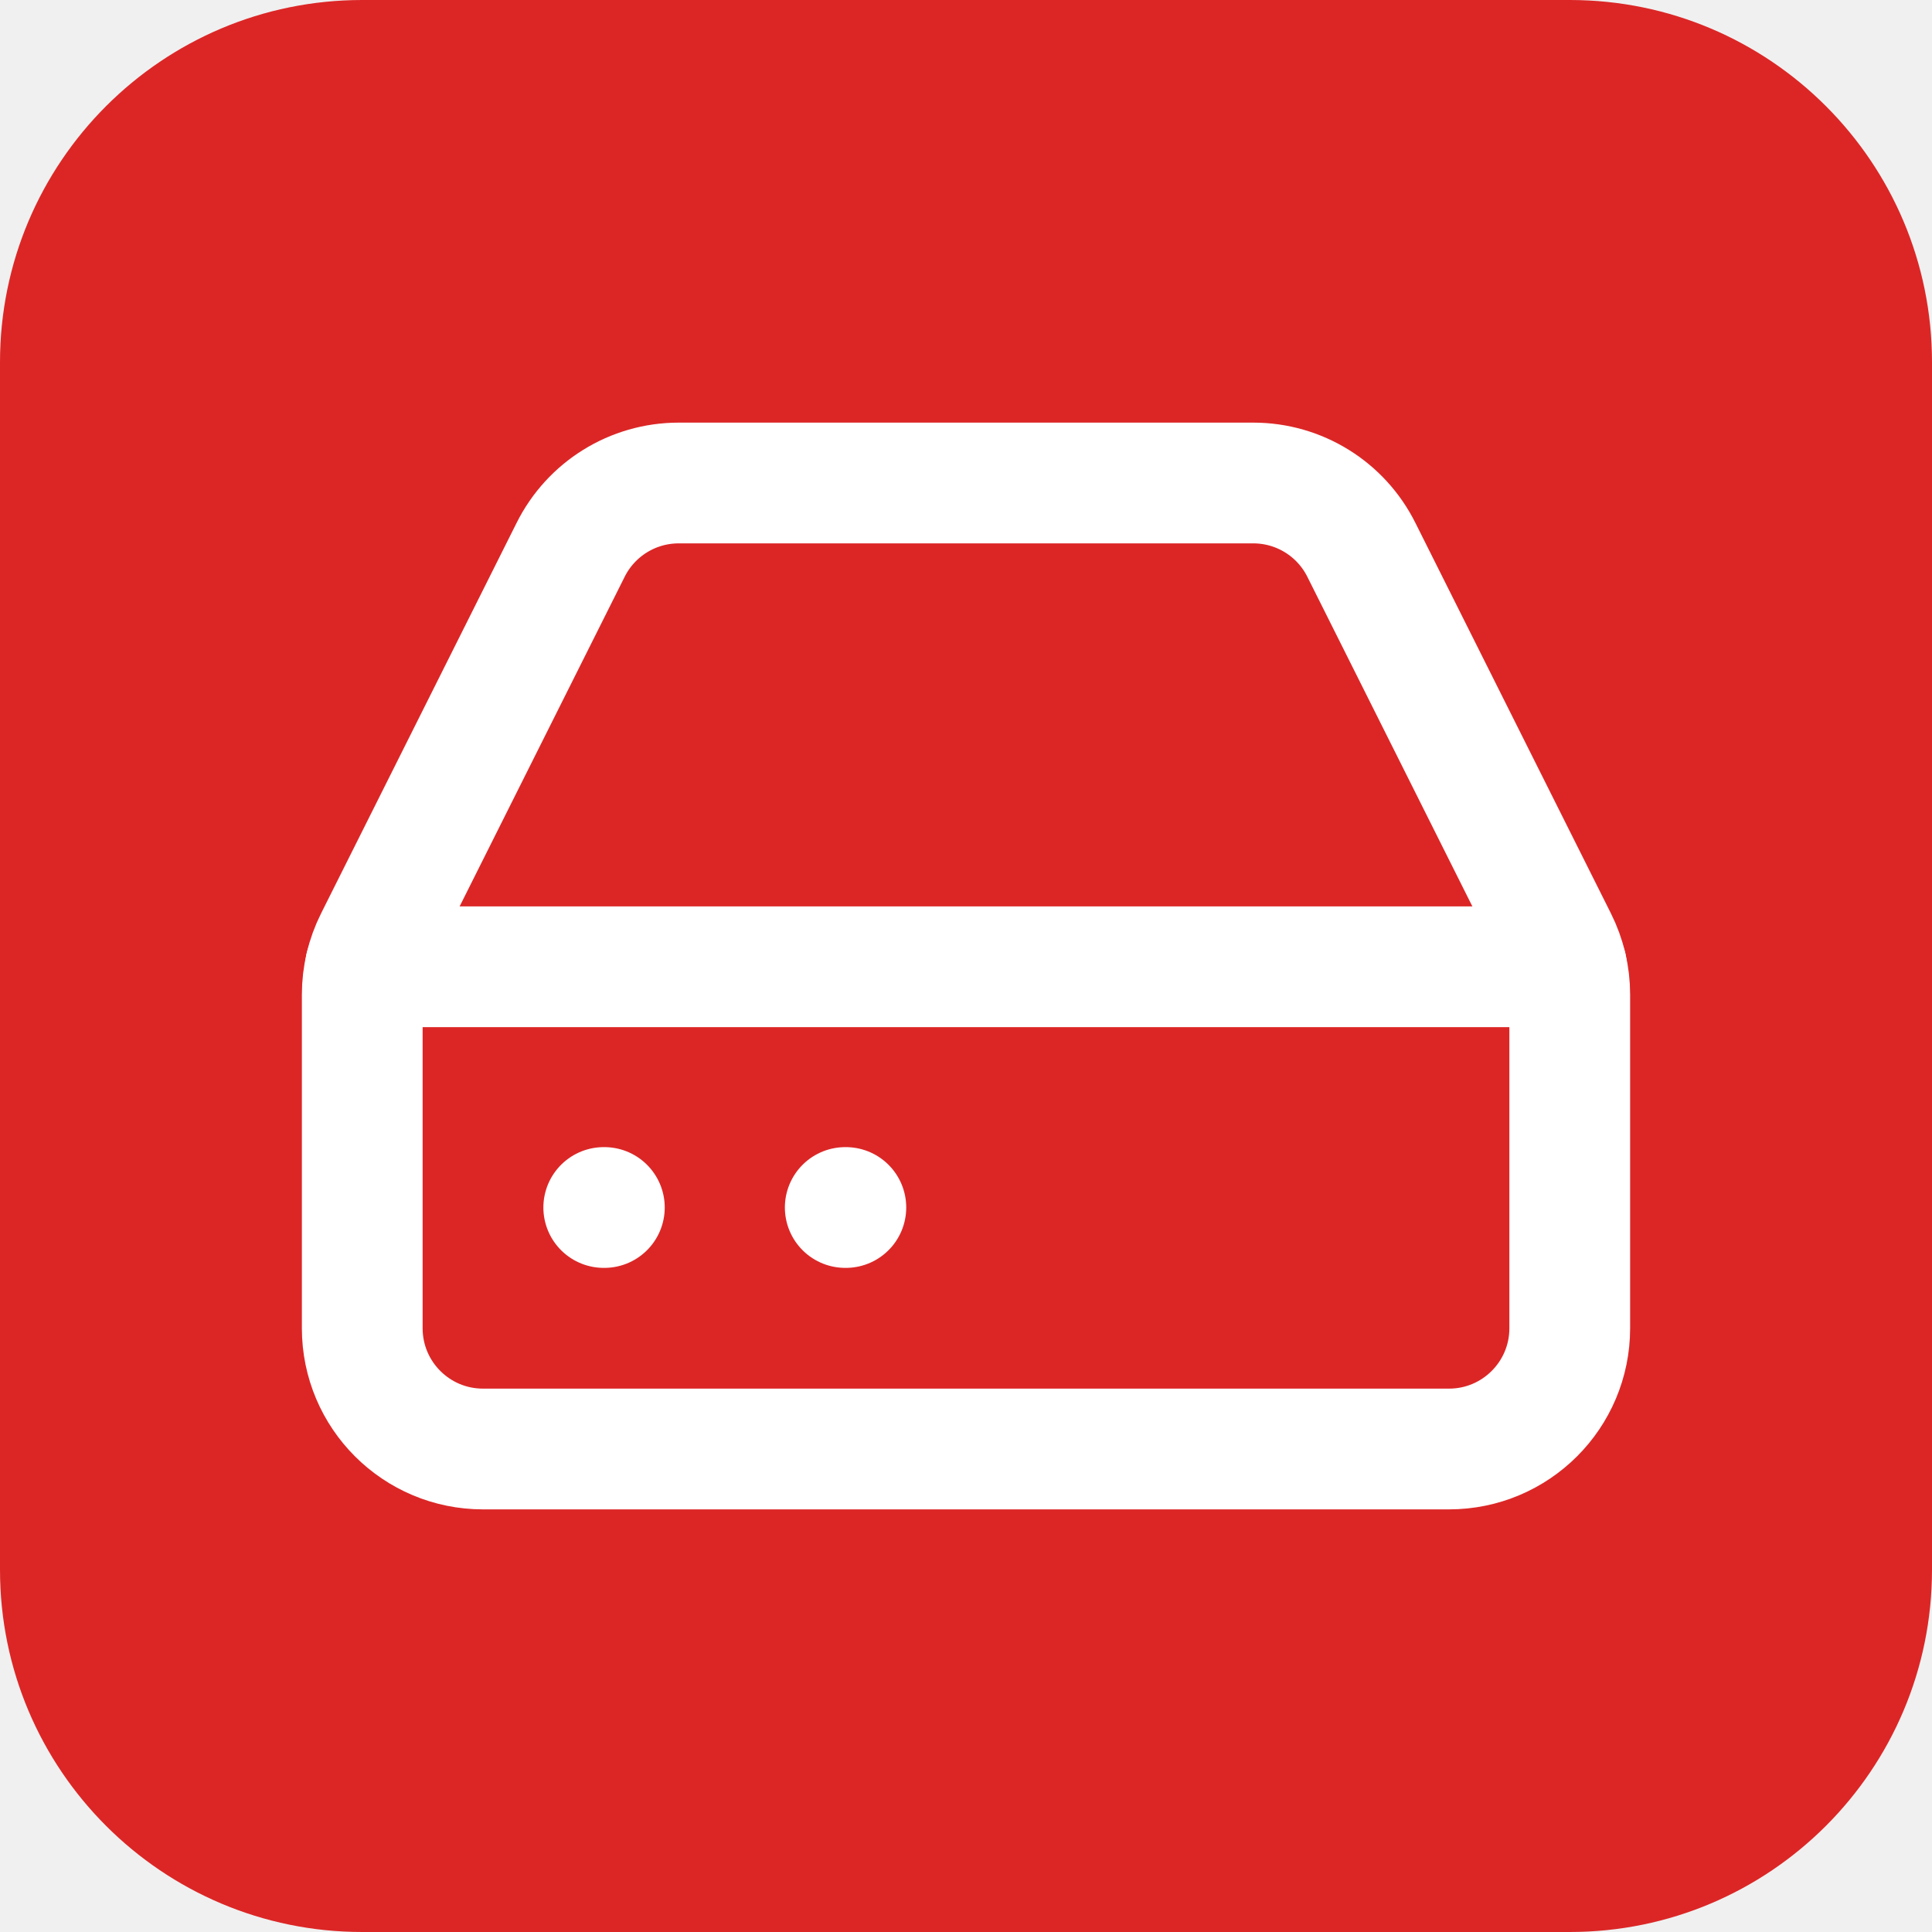
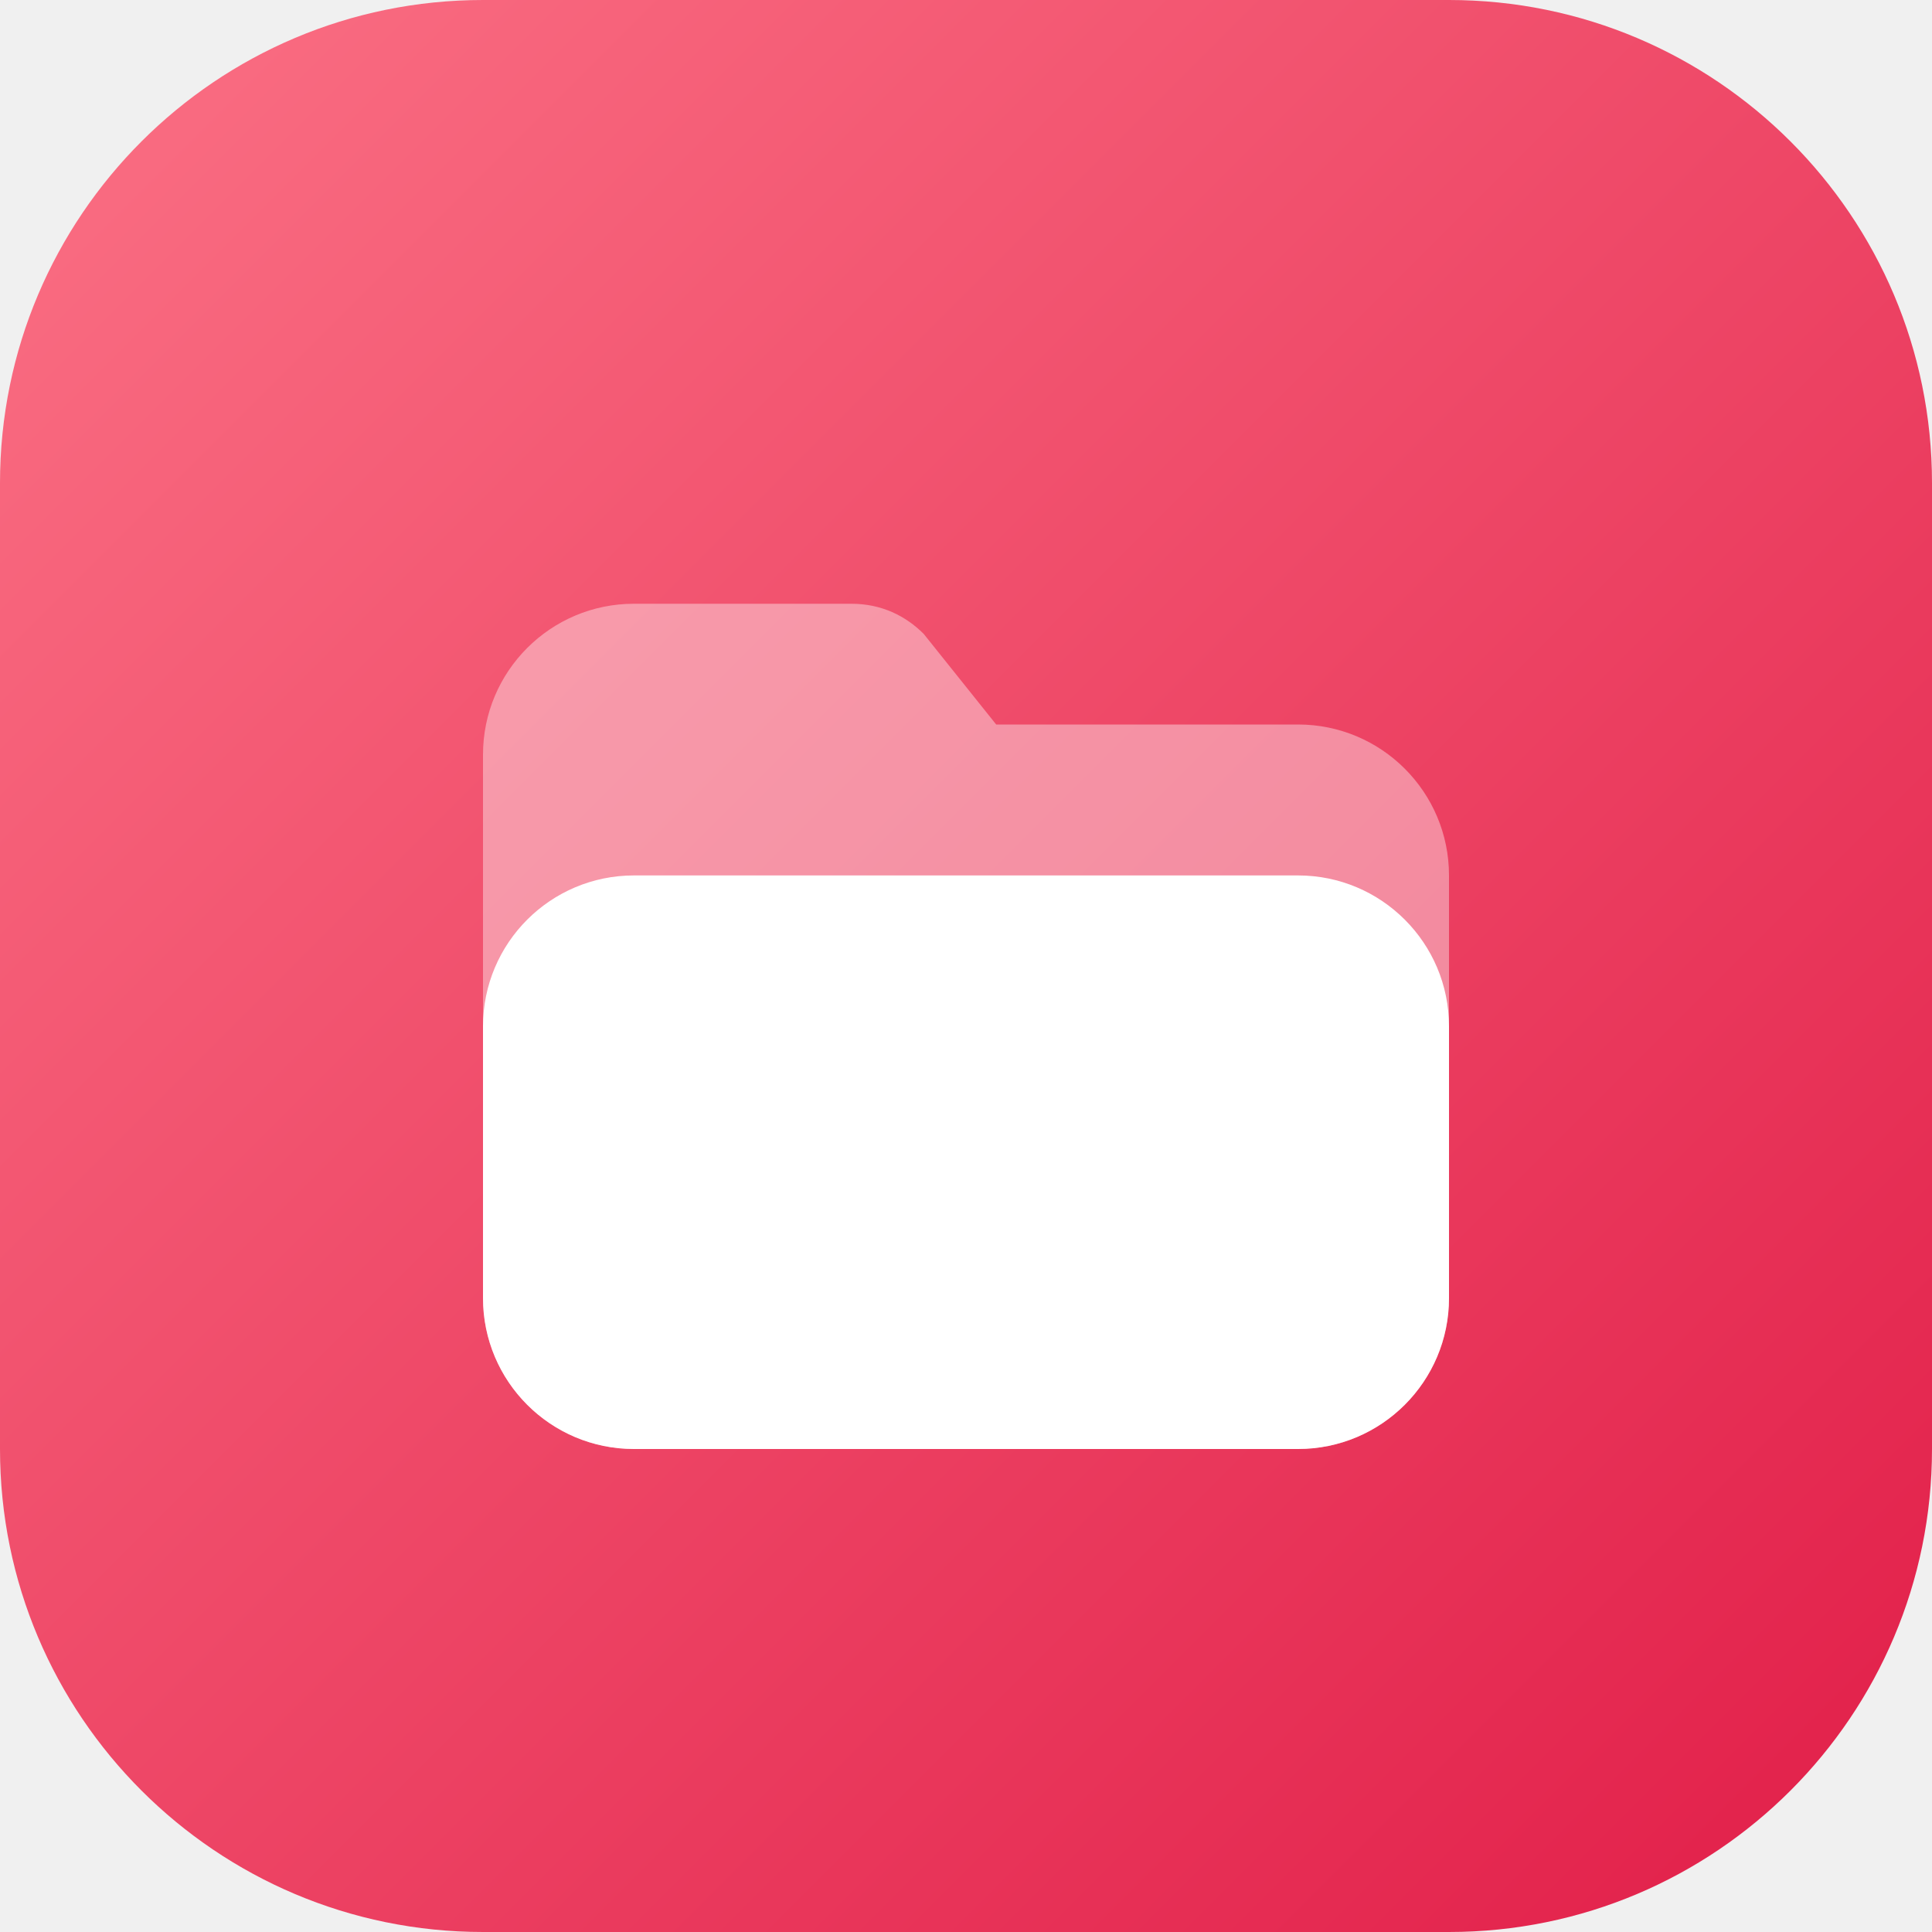
<svg xmlns="http://www.w3.org/2000/svg" viewBox="0 0 32 32">
-   <rect width="32" height="32" rx="6" fill="#DC2626" />
-   <g transform="translate(4,4)" fill="none" stroke="#ffffff" stroke-width="2" stroke-linecap="round" stroke-linejoin="round">
-     <path d="M10 16h.01" />
-     <path d="M2.212 11.577a2 2 0 0 0-.212.896V18a2 2 0 0 0 2 2h16a2 2 0 0 0 2-2v-5.527a2 2 0 0 0-.212-.896L18.55 5.11A2 2 0 0 0 16.76 4H7.24a2 2 0 0 0-1.79 1.11z" />
-     <path d="M21.946 12.013H2.054" />
-     <path d="M6 16h.01" />
-   </g>
+   <defs>
+     <linearGradient id="g" x1="0" y1="0" x2="1" y2="1">
+       <stop offset="0" stop-color="#FB7185" />
+       <stop offset="1" stop-color="#E11D48" />
+     </linearGradient>
+   </defs>
+   <rect width="32" height="32" rx="8" fill="url(#g)" />
+   <path d="M8 12.5A2.5 2.5 0 0 1 10.5 10h3.6c.5 0 .9.2 1.2.5l1.2 1.5H21.5A2.5 2.5 0 0 1 24 14.5V21.5A2.5 2.5 0 0 1 21.5 24h-11A2.5 2.5 0 0 1 8 21.5z" fill="#fff" fill-opacity=".4" />
+   <path d="M8 17A2.5 2.5 0 0 1 10.5 14.5h11A2.5 2.5 0 0 1 24 17v4.5a2.5 2.5 0 0 1-2.5 2.5h-11A2.5 2.5 0 0 1 8 21.5z" fill="#fff" />
</svg>
